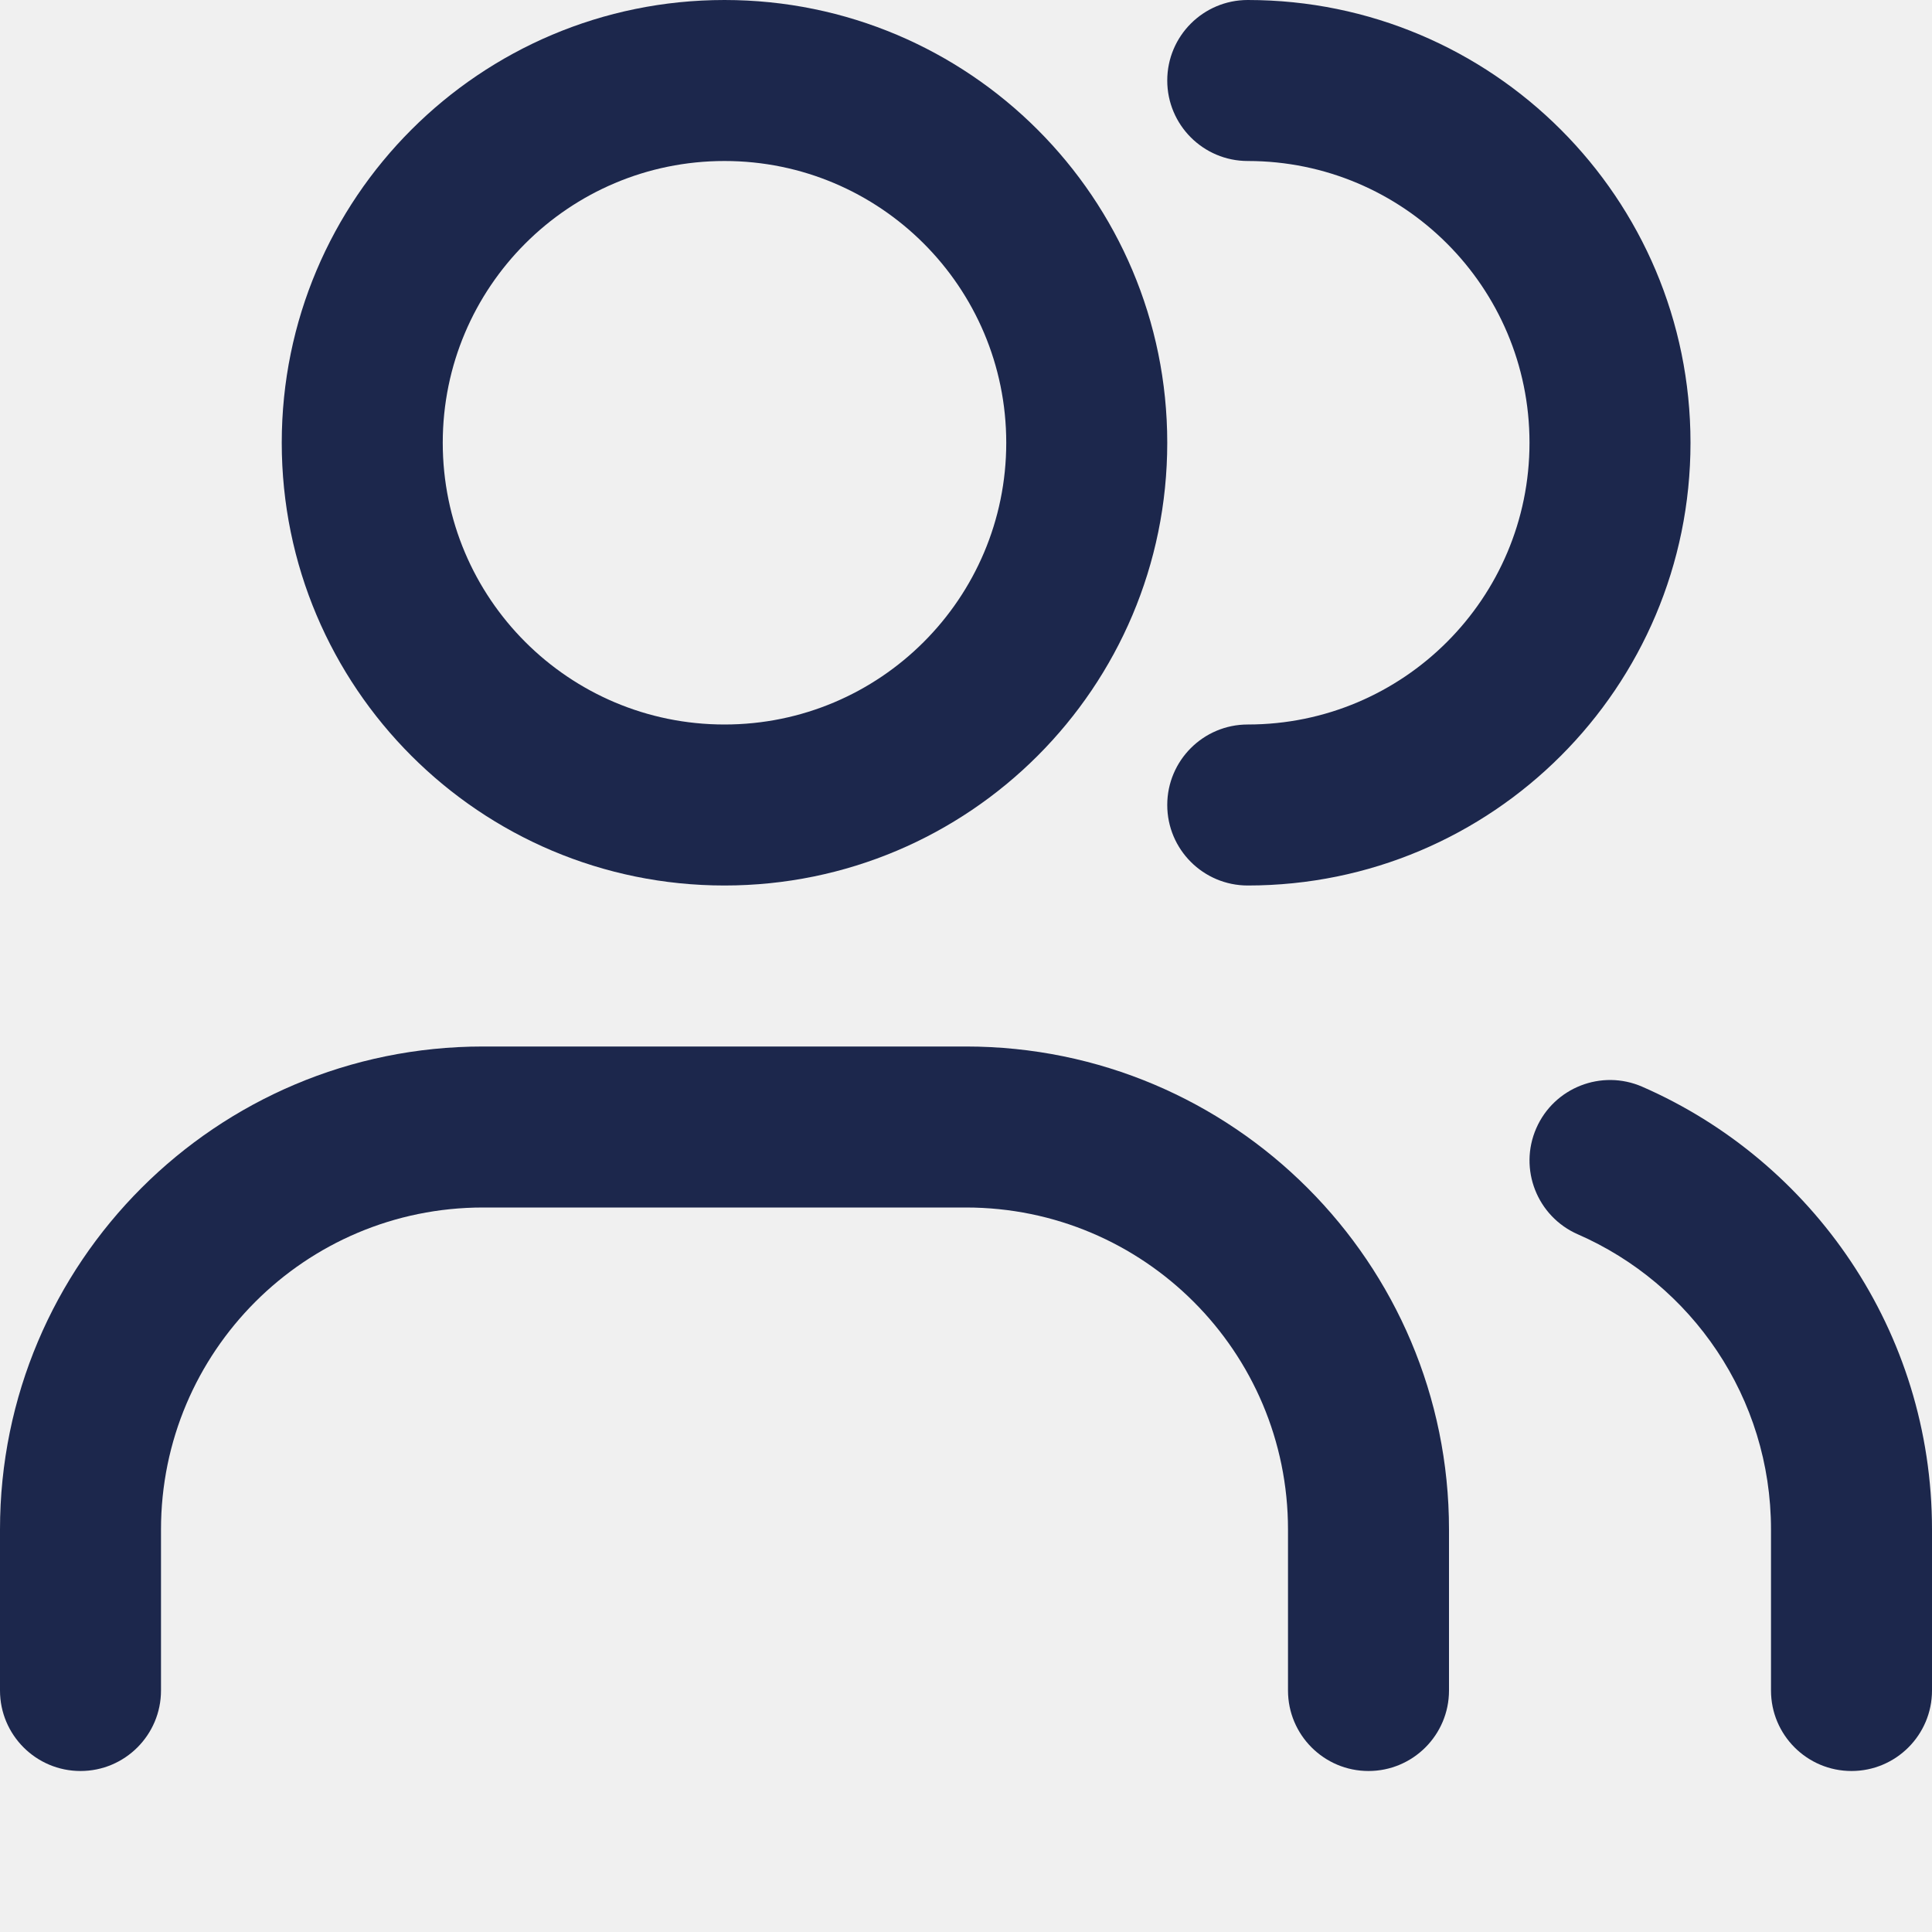
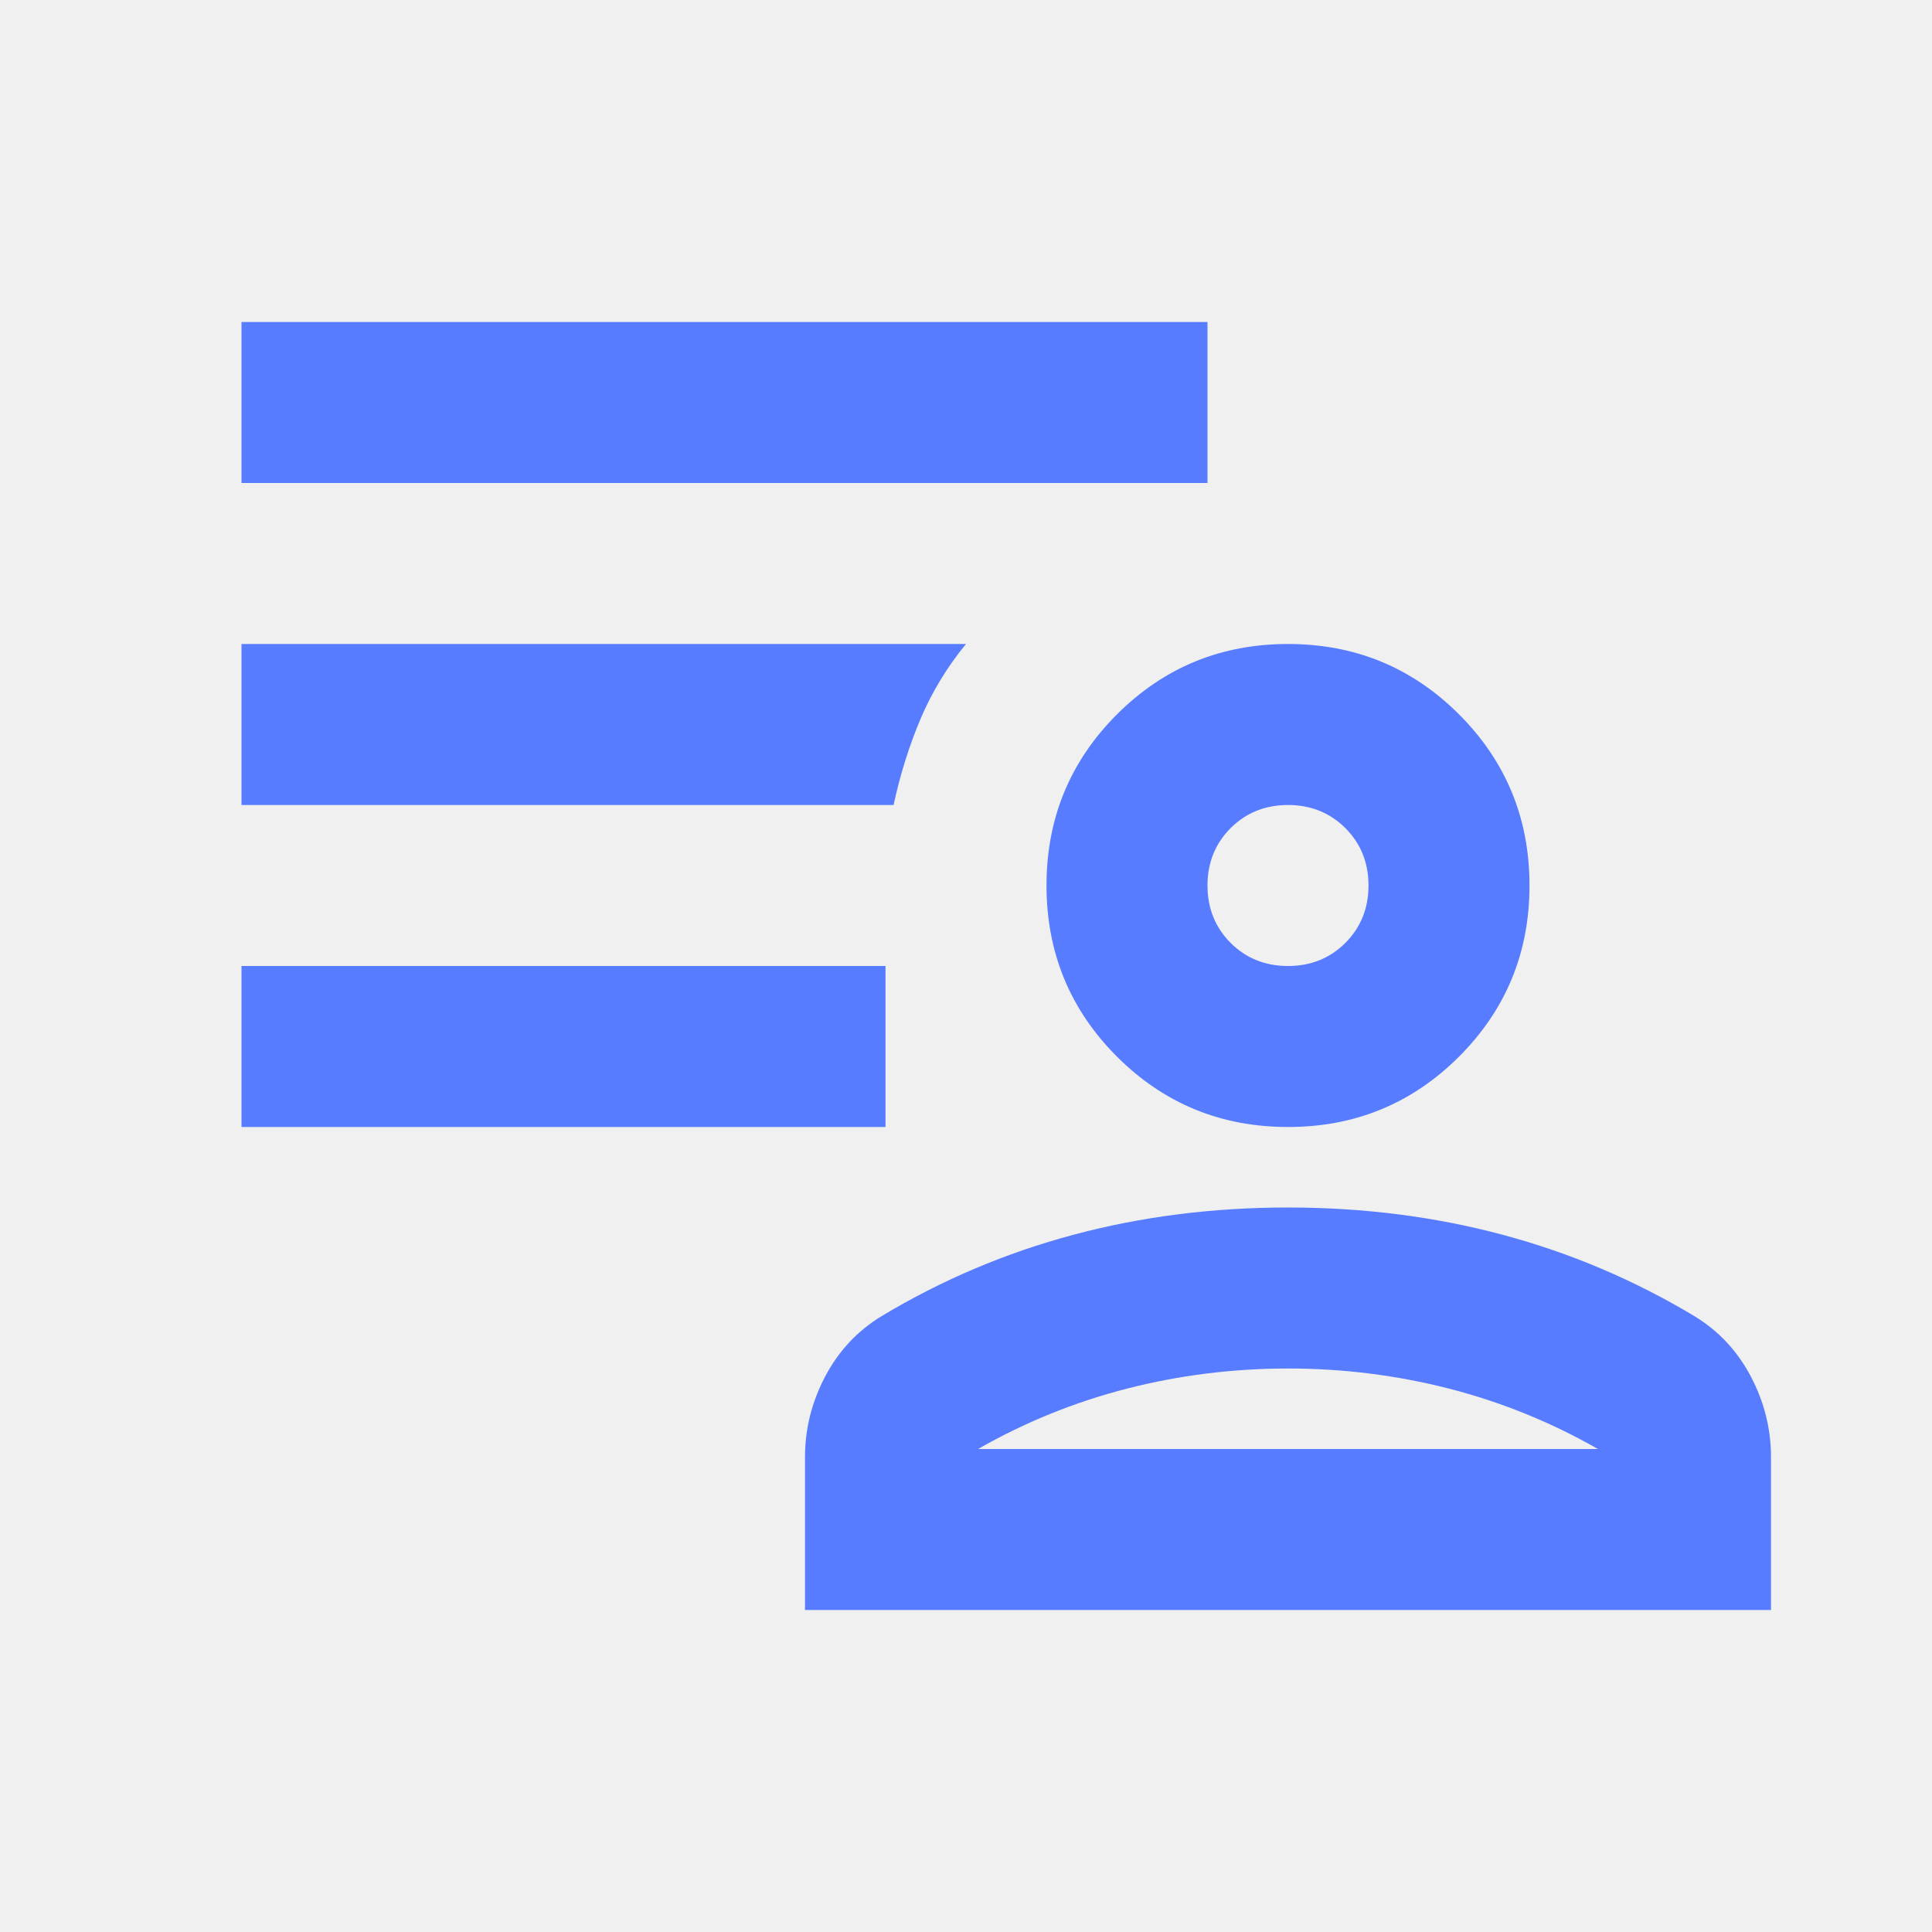
- <svg xmlns="http://www.w3.org/2000/svg" width="24" height="24" viewBox="0 0 24 24" fill="none">
-   <mask id="mask0_5946_367" style="mask-type:luminance" maskUnits="userSpaceOnUse" x="0" y="0" width="24" height="24">
-     <path d="M24 0H0V24H24V0Z" fill="white" />
+ <svg xmlns="http://www.w3.org/2000/svg" width="27" height="27" viewBox="0 0 27 27" fill="none">
+   <mask id="mask0_210_40" style="mask-type:alpha" maskUnits="userSpaceOnUse" x="0" y="0" width="27" height="27">
+     <rect width="27" height="27" fill="#D9D9D9" />
  </mask>
-   <g mask="url(#mask0_5946_367)">
-     <path fill-rule="evenodd" clip-rule="evenodd" d="M9 0C5.962 0 3.5 2.462 3.5 5.5C3.5 8.538 5.962 11 9 11C12.038 11 14.5 8.538 14.5 5.5C14.5 2.462 12.038 0 9 0ZM5.5 5.5C5.5 3.567 7.067 2 9 2C10.933 2 12.5 3.567 12.5 5.5C12.5 7.433 10.933 9 9 9C7.067 9 5.5 7.433 5.5 5.5Z" fill="#1C274C" />
-     <path d="M15.5 0C14.948 0 14.5 0.448 14.5 1C14.5 1.552 14.948 2 15.5 2C17.433 2 19 3.567 19 5.5C19 7.433 17.433 9 15.5 9C14.948 9 14.5 9.448 14.5 10C14.5 10.552 14.948 11 15.5 11C18.538 11 21 8.538 21 5.5C21 2.462 18.538 0 15.5 0Z" fill="#1C274C" />
-     <path d="M19.084 14.016C19.305 13.51 19.895 13.279 20.401 13.5C22.518 14.425 24 16.538 24 19V21C24 21.552 23.552 22 23 22C22.448 22 22 21.552 22 21V19C22 17.361 21.015 15.951 19.6 15.333C19.094 15.111 18.863 14.522 19.084 14.016Z" fill="#1C274C" />
-     <path d="M6 13C2.686 13 0 15.686 0 19V21C0 21.552 0.448 22 1 22C1.552 22 2 21.552 2 21V19C2 16.791 3.791 15 6 15H12C14.209 15 16 16.791 16 19V21C16 21.552 16.448 22 17 22C17.552 22 18 21.552 18 21V19C18 15.686 15.314 13 12 13H6Z" fill="#1C274C" />
+   <g mask="url(#mask0_210_40)">
+     <path d="M18 15.75C17.062 15.75 16.266 15.422 15.609 14.766C14.953 14.109 14.625 13.312 14.625 12.375C14.625 11.438 14.953 10.641 15.609 9.984C16.266 9.328 17.062 9 18 9C18.938 9 19.734 9.328 20.391 9.984C21.047 10.641 21.375 11.438 21.375 12.375C21.375 13.312 21.047 14.109 20.391 14.766C19.734 15.422 18.938 15.75 18 15.75ZM11.25 22.5V20.363C11.25 19.969 11.344 19.594 11.531 19.238C11.719 18.881 11.981 18.6 12.319 18.394C13.162 17.887 14.058 17.508 15.005 17.255C15.952 17.002 16.95 16.875 18 16.875C19.05 16.875 20.048 17.002 20.995 17.255C21.942 17.508 22.837 17.887 23.681 18.394C24.019 18.6 24.281 18.881 24.469 19.238C24.656 19.594 24.75 19.969 24.75 20.363V22.5H11.25ZM13.669 20.25H22.331C21.675 19.875 20.981 19.594 20.25 19.406C19.519 19.219 18.769 19.125 18 19.125C17.231 19.125 16.481 19.219 15.75 19.406C15.019 19.594 14.325 19.875 13.669 20.25ZM18 13.5C18.319 13.5 18.586 13.392 18.802 13.177C19.017 12.961 19.125 12.694 19.125 12.375C19.125 12.056 19.017 11.789 18.802 11.573C18.586 11.358 18.319 11.25 18 11.25C17.681 11.25 17.414 11.358 17.198 11.573C16.983 11.789 16.875 12.056 16.875 12.375C16.875 12.694 16.983 12.961 17.198 13.177C17.414 13.392 17.681 13.5 18 13.5ZM3.375 15.75V13.5H12.375V15.75H3.375ZM3.375 6.75V4.5H16.875V6.75H3.375ZM12.488 11.25H3.375V9H13.5C13.238 9.319 13.027 9.666 12.867 10.041C12.708 10.416 12.581 10.819 12.488 11.25Z" fill="#577CFF" />
  </g>
</svg>
